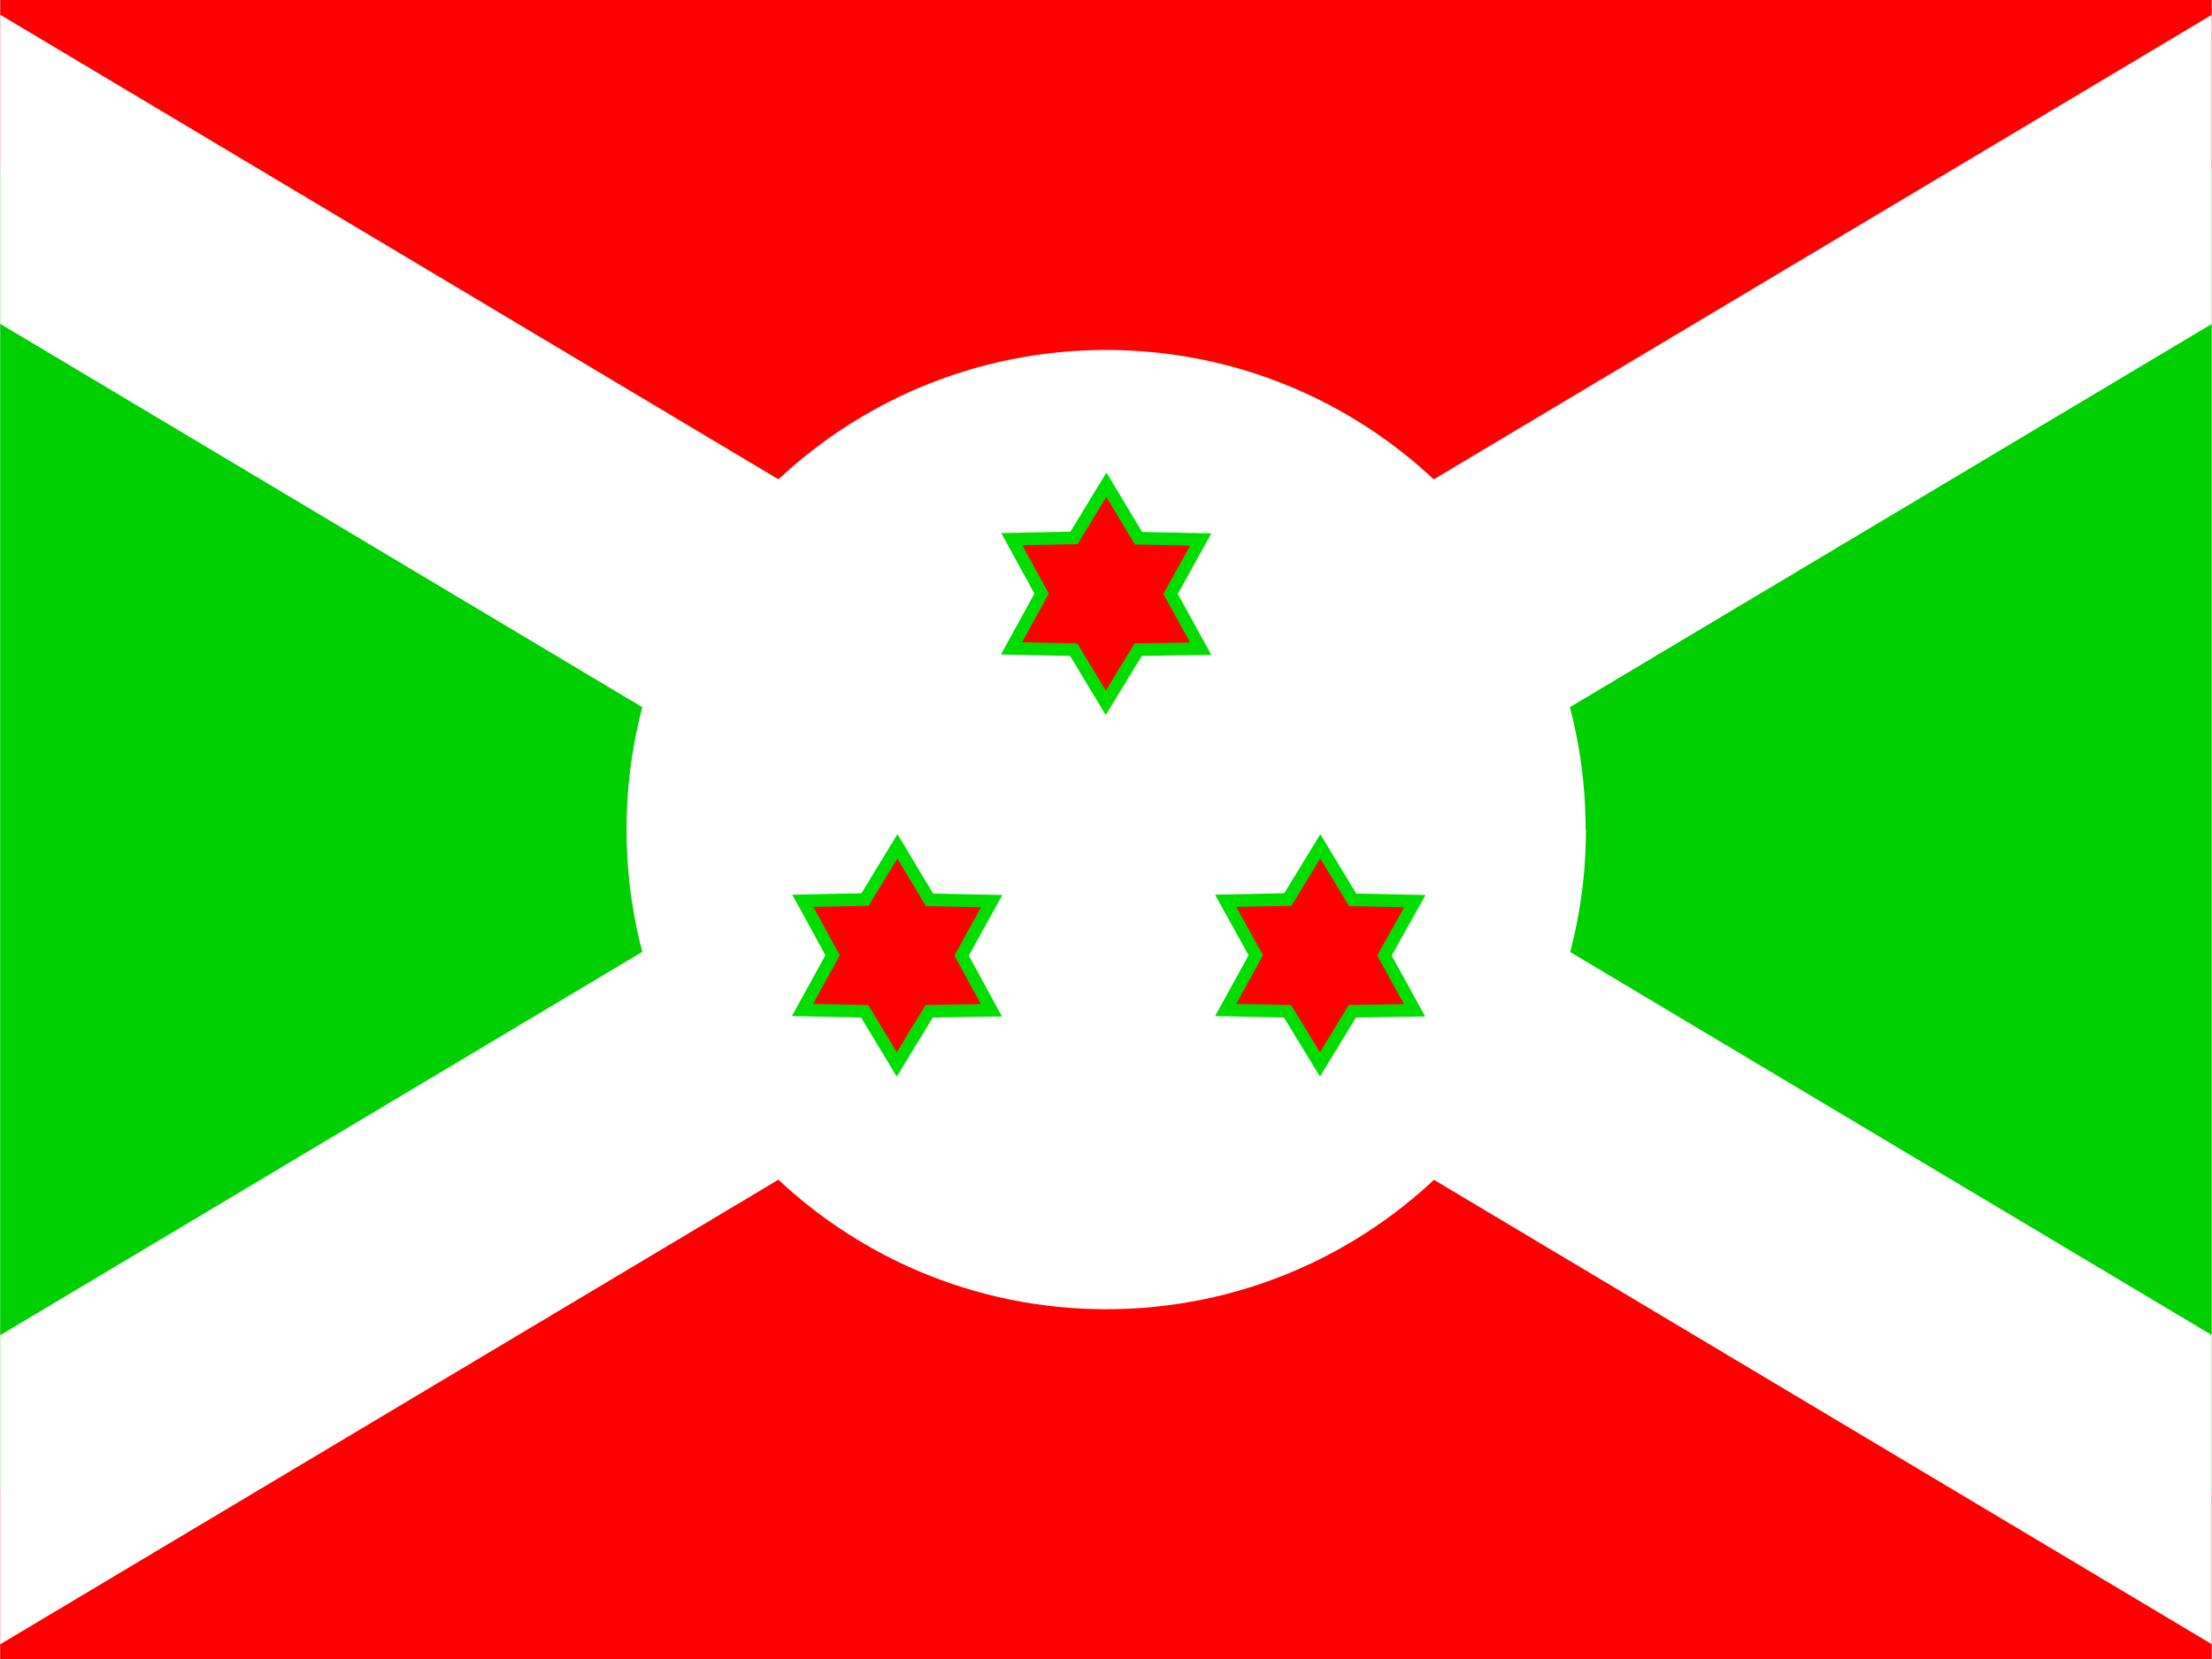
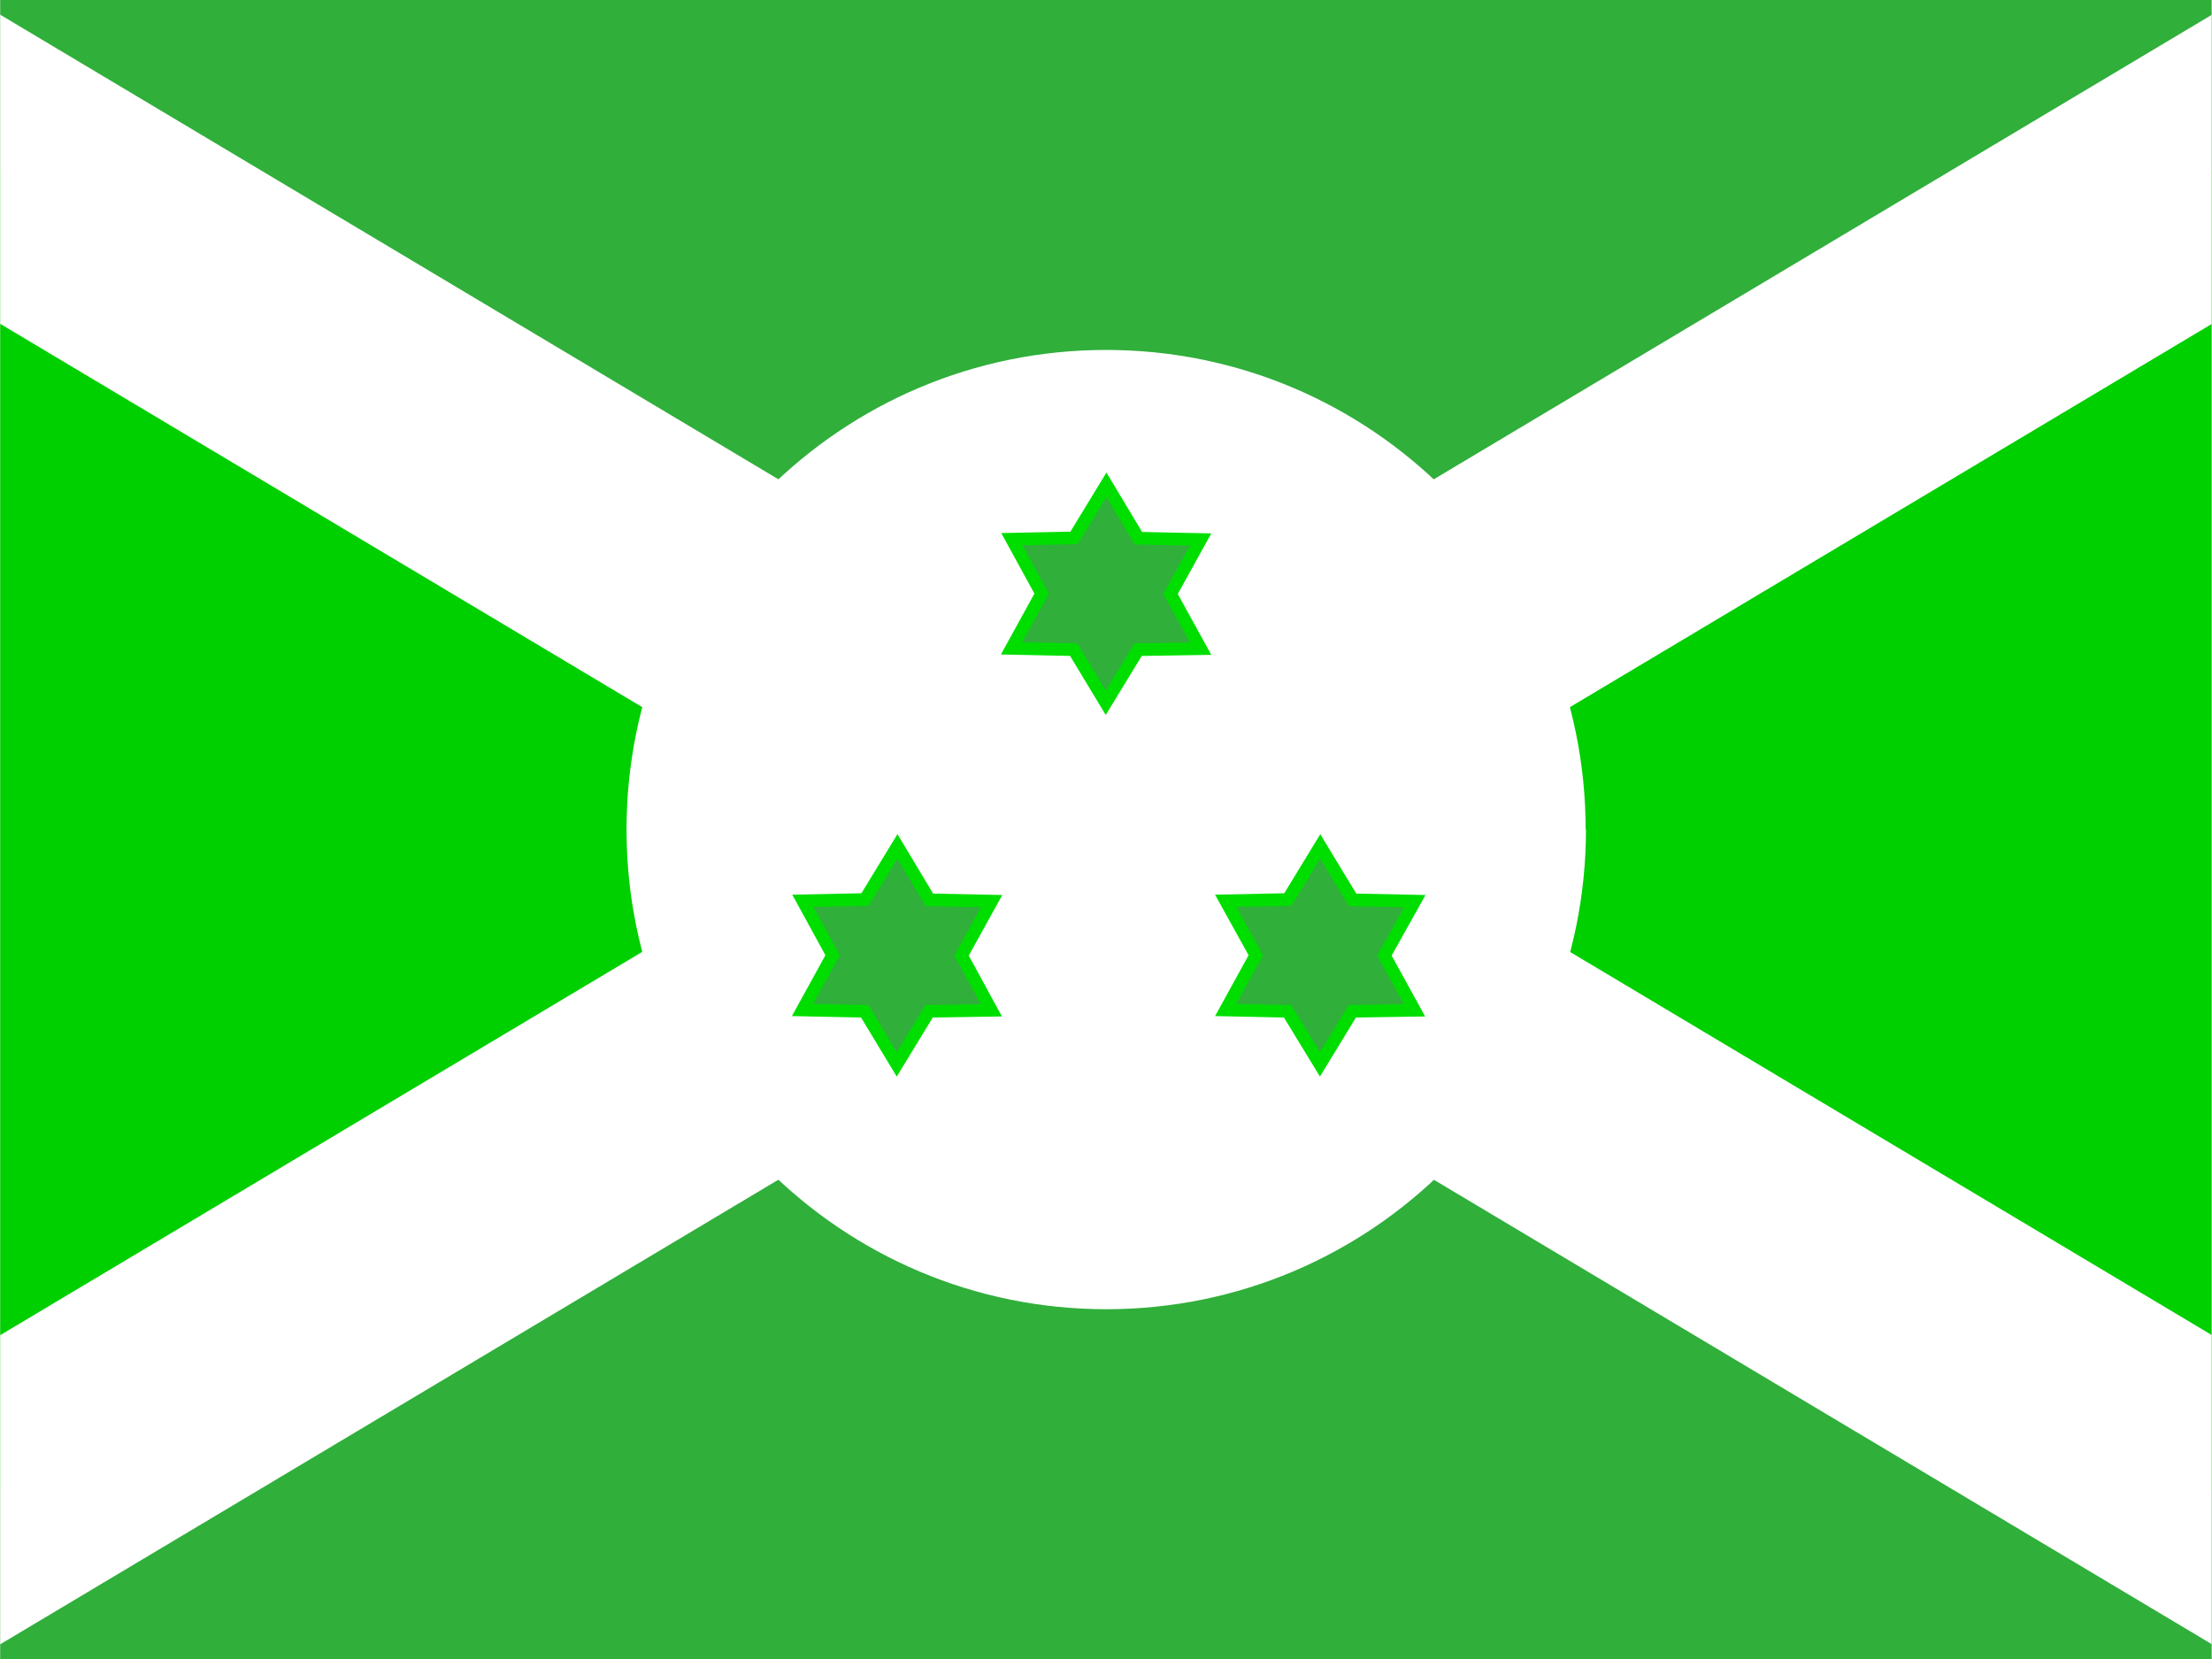
<svg xmlns="http://www.w3.org/2000/svg" id="flag-icon-css-bi" width="640" height="480">
  <defs>
    <clipPath id="a">
      <path fill-opacity=".7" d="M-90.5 0H592v512H-90.5z" />
    </clipPath>
  </defs>
  <g fill-rule="evenodd" clip-path="url(#a)" transform="translate(84.9) scale(.9375)">
    <path fill="#00cf00" d="M-178 0l428.8 256L-178 512zm857.6 0L250.8 256l428.8 256z" />
-     <path fill="red" d="M-178 0l428.8 256L679.6 0zm0 512l428.8-256 428.8 256z" />
+     <path fill="#30AF3B" d="M-178 0l428.8 256L679.6 0zm0 512l428.8-256 428.8 256z" />
    <path fill="#fff" d="M679.6 0h-79.9L-178 464.3V512h79.9L679.6 47.7z" />
    <path fill="#fff" d="M398.9 256a148 148 0 1 1-296.1 0 148 148 0 0 1 296 0z" />
    <path fill="#fff" d="M-178 0v47.7L599.7 512h79.9v-47.7L-98.1 0z" />
-     <path fill="red" stroke="#00de00" stroke-width="3.9" d="M280 200.2l-19.3.3-10 16.4-9.9-16.4-19.2-.4 9.3-16.9-9.2-16.8 19.2-.4 10-16.4 9.9 16.5 19.2.4-9.3 16.8zm-64.6 111.6l-19.2.3-10 16.4-9.9-16.4-19.2-.4 9.3-16.9-9.2-16.8 19.2-.4 10-16.4 9.9 16.5 19.2.4-9.3 16.8zm130.6 0l-19.2.3-10 16.4-10-16.4-19.1-.4 9.3-16.9-9.3-16.8 19.2-.4 10-16.4 10 16.5 19.2.4-9.4 16.8z" />
+     <path fill="#30AF3B" stroke="#00de00" stroke-width="3.9" d="M280 200.2l-19.3.3-10 16.4-9.9-16.4-19.2-.4 9.3-16.9-9.2-16.8 19.2-.4 10-16.4 9.9 16.5 19.2.4-9.3 16.8zm-64.6 111.6l-19.2.3-10 16.4-9.9-16.4-19.2-.4 9.3-16.9-9.2-16.8 19.2-.4 10-16.4 9.9 16.5 19.2.4-9.3 16.8zm130.6 0l-19.2.3-10 16.4-10-16.4-19.1-.4 9.3-16.9-9.3-16.8 19.2-.4 10-16.4 10 16.5 19.2.4-9.4 16.8z" />
  </g>
</svg>
